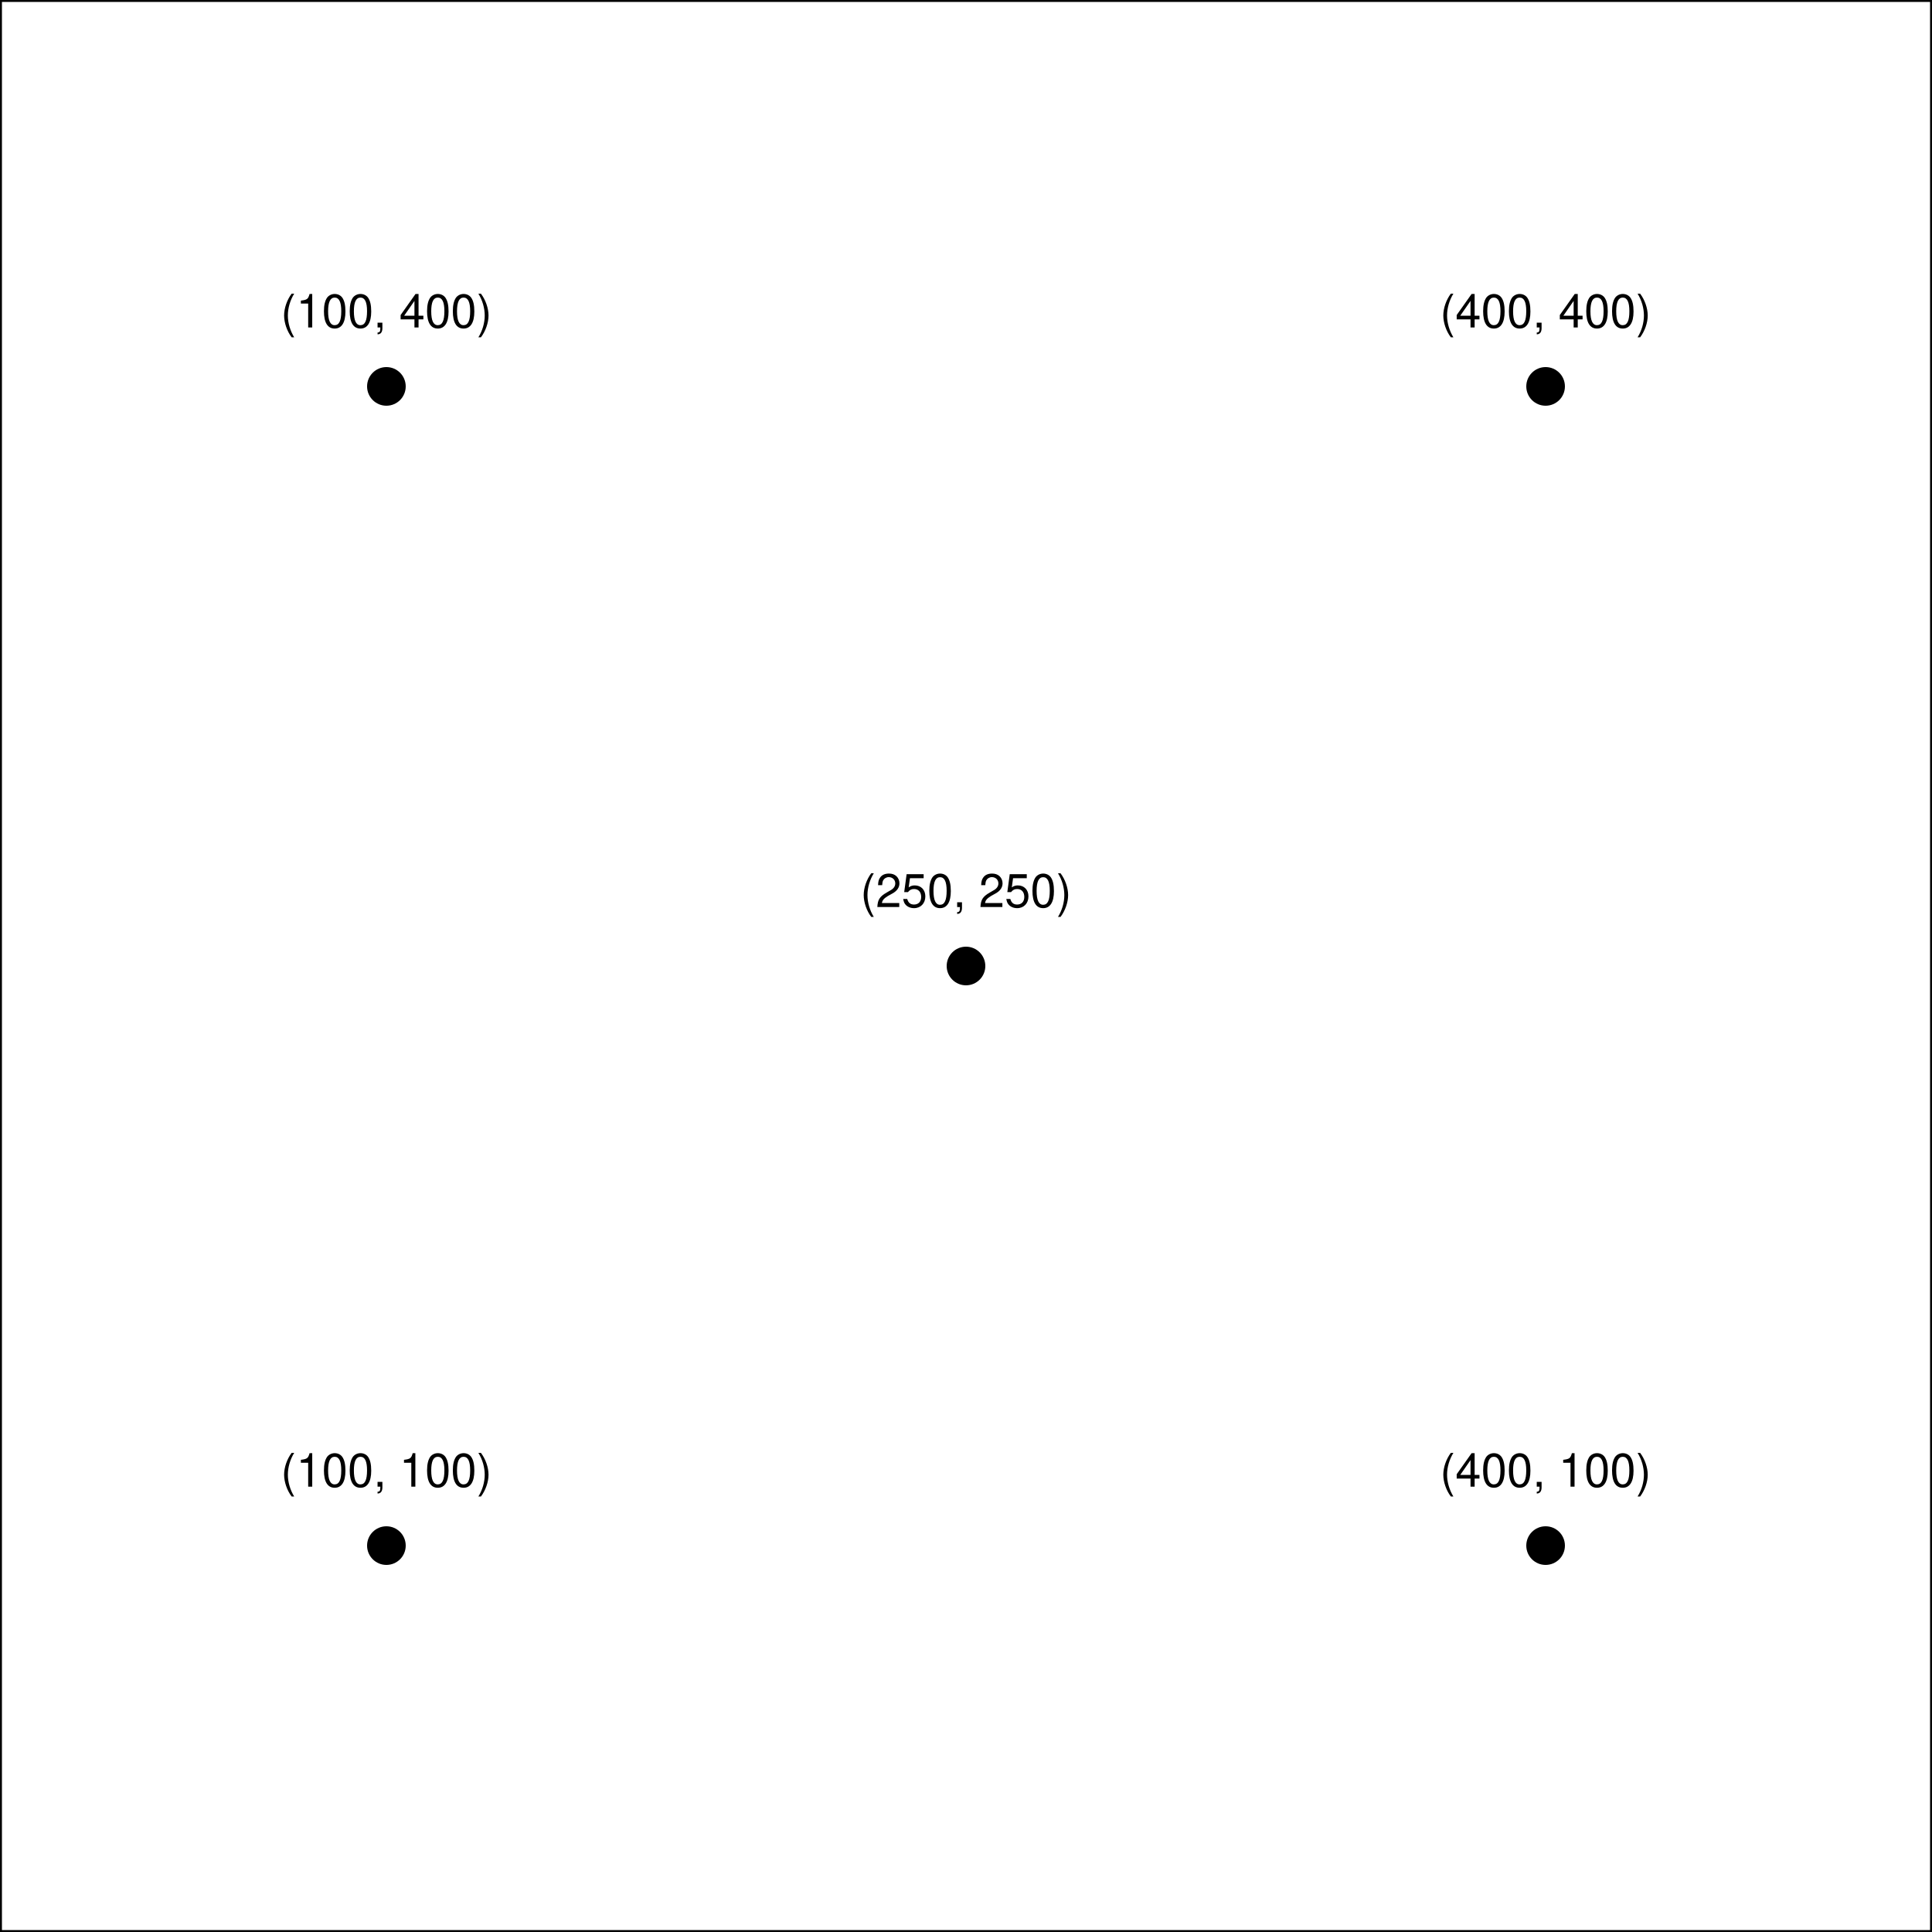
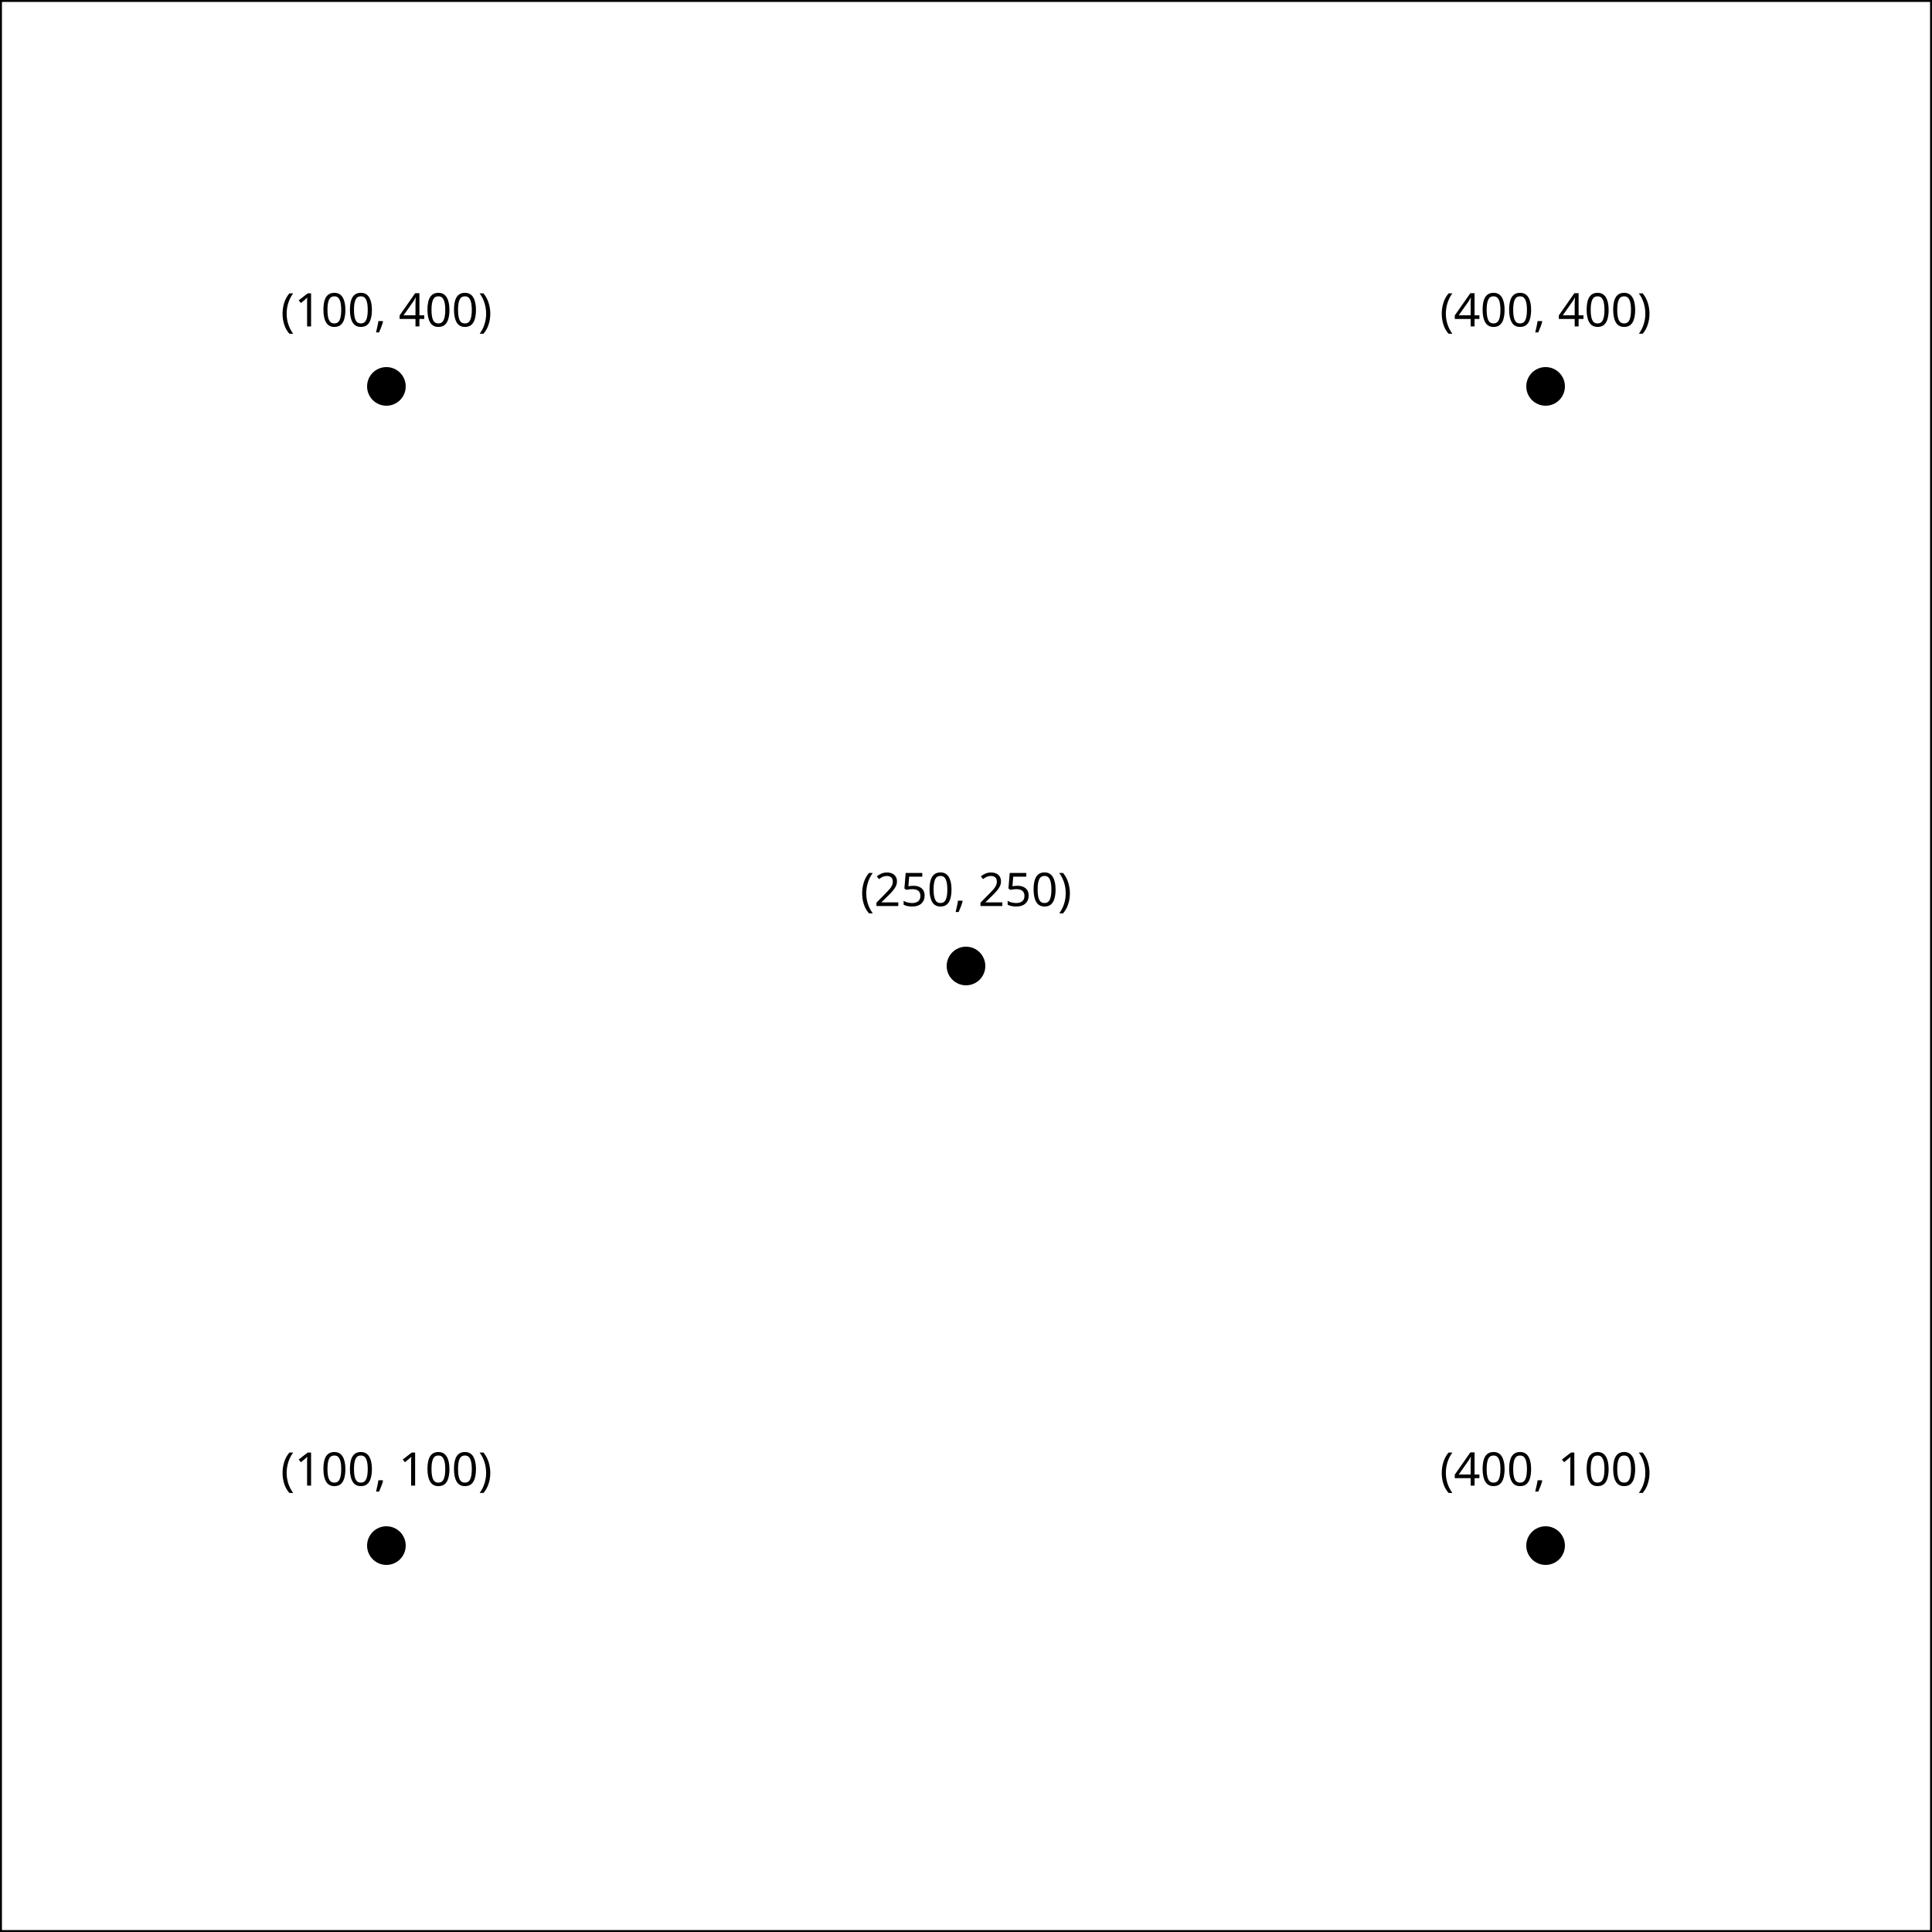
<svg xmlns="http://www.w3.org/2000/svg" width="500mm" height="500mm" viewBox="0 0 500 500" version="1.1">
  <rect x="0" y="0" width="500" height="500" stroke="#000000" stroke-width="1" fill="none" />
  <circle cx="100" cy="400" r="5" fill="#000000" stroke="none" />
-   <text x="100" y="388" text-anchor="middle" dominant-baseline="text-bottom" font-family="helvetica" font-size="12" fill="#000000">
+   <text x="100" y="388" text-anchor="middle" dominant-baseline="text-bottom" font-family="sans-serif" font-size="12" fill="#000000">
(100, 100)
  </text>
  <circle cx="400" cy="400" r="5" fill="#000000" stroke="none" />
-   <text x="400" y="388" text-anchor="middle" dominant-baseline="text-bottom" font-family="helvetica" font-size="12" fill="#000000">
+   <text x="400" y="388" text-anchor="middle" dominant-baseline="text-bottom" font-family="sans-serif" font-size="12" fill="#000000">
(400, 100)
  </text>
  <circle cx="100" cy="100" r="5" fill="#000000" stroke="none" />
-   <text x="100" y="88" text-anchor="middle" dominant-baseline="text-bottom" font-family="helvetica" font-size="12" fill="#000000">
+   <text x="100" y="88" text-anchor="middle" dominant-baseline="text-bottom" font-family="sans-serif" font-size="12" fill="#000000">
(100, 400)
  </text>
  <circle cx="400" cy="100" r="5" fill="#000000" stroke="none" />
-   <text x="400" y="88" text-anchor="middle" dominant-baseline="text-bottom" font-family="helvetica" font-size="12" fill="#000000">
+   <text x="400" y="88" text-anchor="middle" dominant-baseline="text-bottom" font-family="sans-serif" font-size="12" fill="#000000">
(400, 400)
  </text>
  <circle cx="250" cy="250" r="5" fill="#000000" stroke="none" />
-   <text x="250" y="238" text-anchor="middle" dominant-baseline="text-bottom" font-family="helvetica" font-size="12" fill="#000000">
+   <text x="250" y="238" text-anchor="middle" dominant-baseline="text-bottom" font-family="sans-serif" font-size="12" fill="#000000">
(250, 250)
  </text>
</svg>
